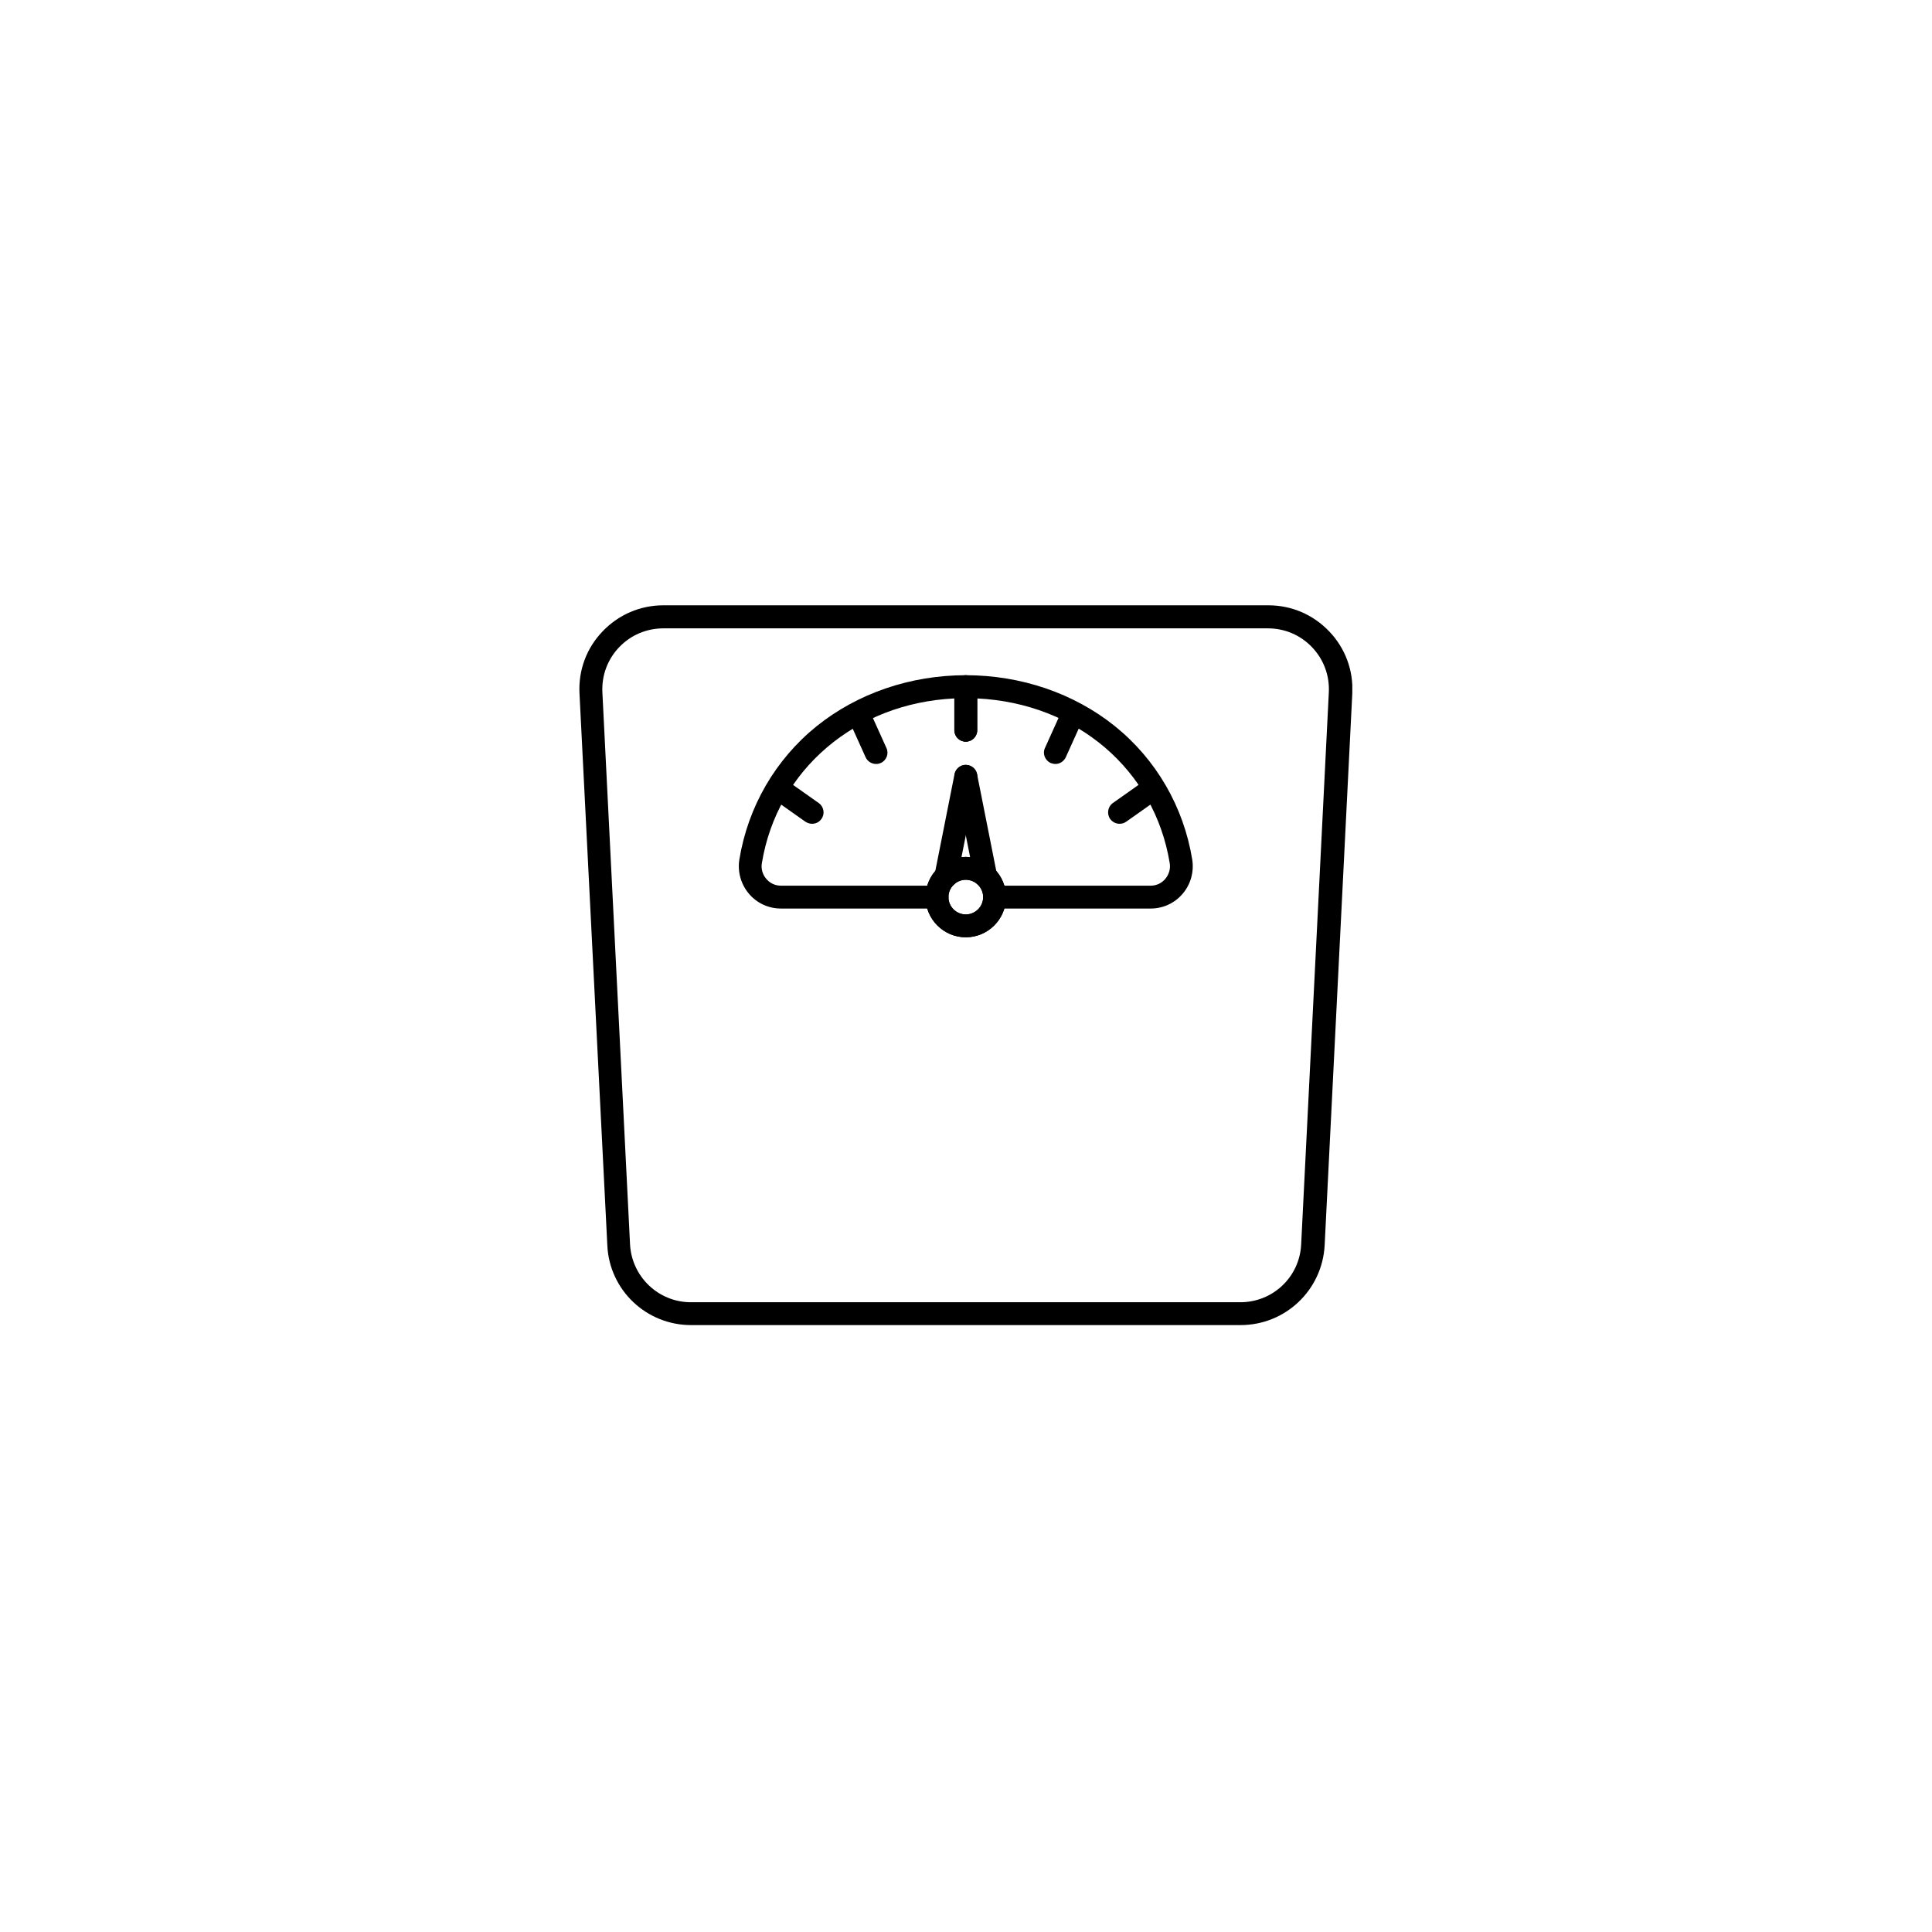
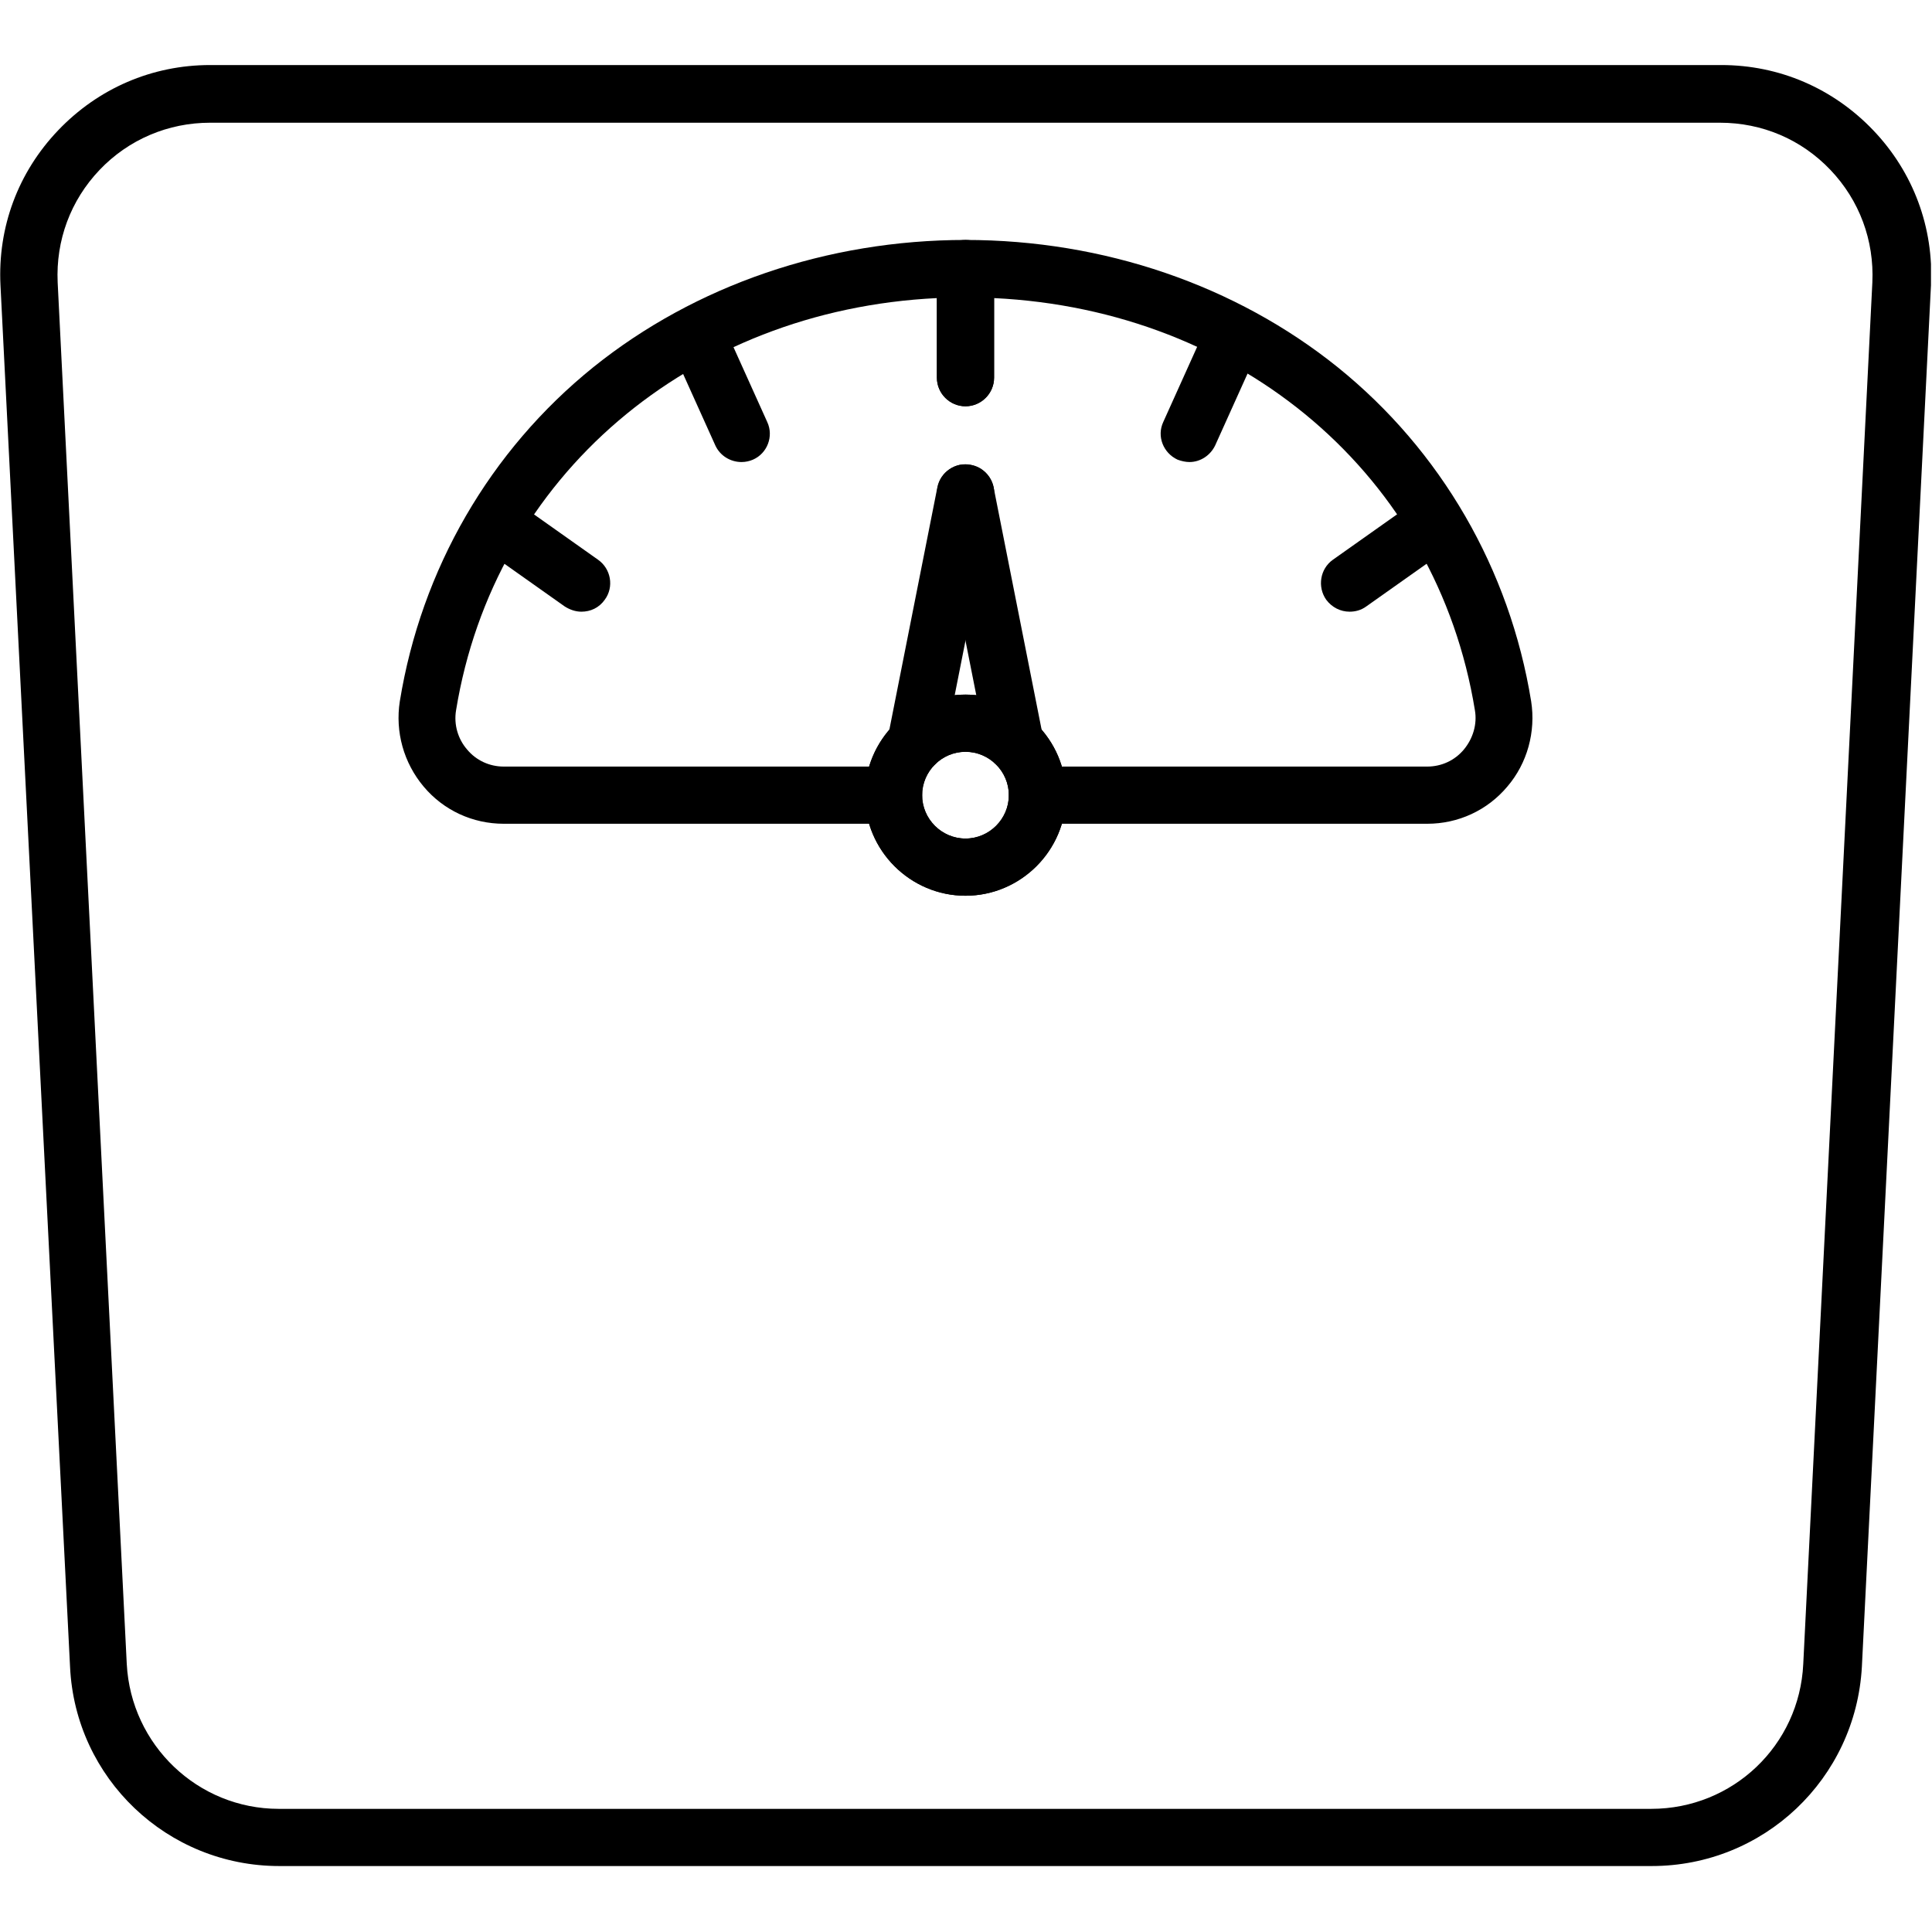
<svg xmlns="http://www.w3.org/2000/svg" width="1254" zoomAndPan="magnify" viewBox="0 0 940.5 940.5" height="1254" preserveAspectRatio="xMidYMid meet" version="1.0">
  <defs>
-     <clipPath id="37c27c371d">
-       <path d="M 282 294.453 L 658.301 294.453 L 658.301 645.27 L 282 645.27 Z M 282 294.453 " clip-rule="nonzero" />
+     <clipPath id="4561c97d50">
+       <path d="M 0 31.137 L 940 31.137 L 940 908.922 L 0 908.922 Z M 0 31.137 " clip-rule="nonzero" />
    </clipPath>
  </defs>
-   <g clip-path="url(#37c27c371d)">
-     <path fill="#000000" d="M 603.879 645.059 L 336.422 645.059 C 314.598 645.059 296.672 627.996 295.652 606.301 L 282.094 337.504 C 281.535 326.191 285.527 315.527 293.328 307.367 C 301.129 299.207 311.625 294.664 322.953 294.664 L 617.438 294.664 C 628.77 294.664 639.262 299.207 647.062 307.367 C 654.863 315.527 658.855 326.281 658.301 337.504 L 644.836 606.301 C 643.625 628.09 625.703 645.059 603.879 645.059 Z M 322.953 305.883 C 314.781 305.883 307.074 309.129 301.41 315.062 C 295.746 320.996 292.867 328.785 293.238 336.945 L 306.703 605.746 C 307.539 621.508 320.539 633.934 336.328 633.934 L 603.785 633.934 C 619.668 633.934 632.668 621.602 633.41 605.746 L 646.879 336.945 C 647.25 328.785 644.371 320.996 638.703 315.062 C 633.039 309.129 625.426 305.883 617.16 305.883 Z M 322.953 305.883 " fill-opacity="1" fill-rule="nonzero" />
+   <g clip-path="url(#4561c97d50)">
+     <path fill="#000000" d="M 804.059 908.391 L 135.941 908.391 C 81.426 908.391 36.652 865.703 34.102 811.418 L 0.23 138.848 C -1.16 110.547 8.816 83.867 28.301 63.449 C 47.789 43.035 74.004 31.664 102.305 31.664 L 837.926 31.664 C 866.23 31.664 892.445 43.035 911.93 63.449 C 931.418 83.867 941.391 110.777 940 138.848 L 906.363 811.418 C 903.348 865.938 858.574 908.391 804.059 908.391 Z M 102.305 59.738 C 81.891 59.738 62.637 67.859 48.484 82.707 C 34.332 97.555 27.141 117.043 28.07 137.457 L 61.707 810.023 C 63.797 849.465 96.273 880.551 135.711 880.551 L 803.824 880.551 C 843.496 880.551 875.973 849.695 877.828 810.023 L 911.465 137.457 C 912.395 117.043 905.203 97.555 891.051 82.707 C 876.902 67.859 857.879 59.738 837.23 59.738 Z M 102.305 59.738 " fill-opacity="1" fill-rule="nonzero" />
  </g>
-   <path fill="#000000" d="M 470.148 456.277 C 459.379 456.277 450.555 447.469 450.555 436.715 C 450.555 425.957 459.379 417.148 470.148 417.148 C 480.922 417.148 489.746 425.957 489.746 436.715 C 489.746 447.469 480.922 456.277 470.148 456.277 Z M 470.148 428.277 C 465.508 428.277 461.699 432.078 461.699 436.715 C 461.699 441.352 465.508 445.152 470.148 445.152 C 474.793 445.152 478.602 441.352 478.602 436.715 C 478.602 432.078 474.793 428.277 470.148 428.277 Z M 470.148 428.277 " fill-opacity="1" fill-rule="nonzero" />
-   <path fill="#000000" d="M 479.809 432.172 C 477.207 432.172 474.887 430.316 474.328 427.719 L 464.672 379.043 C 464.113 376.074 466.062 373.105 469.035 372.457 C 472.102 371.902 474.98 373.848 475.629 376.816 L 485.289 425.496 C 485.844 428.461 483.895 431.43 480.922 432.078 C 480.551 432.078 480.18 432.172 479.809 432.172 Z M 479.809 432.172 " fill-opacity="1" fill-rule="nonzero" />
-   <path fill="#000000" d="M 560.141 442.277 L 484.172 442.277 C 481.109 442.277 478.602 439.773 478.602 436.715 C 478.602 433.652 481.109 431.152 484.172 431.152 L 560.141 431.152 C 562.926 431.152 565.523 429.945 567.289 427.812 C 569.055 425.68 569.891 422.898 569.426 420.211 C 561.996 374.59 523.922 342.324 475.723 340.004 L 475.723 355.488 C 475.723 358.551 473.215 361.055 470.148 361.055 C 467.086 361.055 464.578 358.551 464.578 355.488 L 464.578 334.258 C 464.578 331.195 467.086 328.695 470.148 328.695 C 497.082 328.695 522.805 337.504 542.68 353.449 C 562.832 369.676 576.203 392.766 580.383 418.449 C 581.312 424.383 579.641 430.5 575.742 435.043 C 571.84 439.68 566.176 442.277 560.141 442.277 Z M 560.141 442.277 " fill-opacity="1" fill-rule="nonzero" />
-   <path fill="#000000" d="M 513.797 371.902 C 513.055 371.902 512.219 371.715 511.477 371.438 C 508.691 370.141 507.391 366.895 508.691 364.113 L 515.934 348.074 C 517.234 345.289 520.484 343.992 523.27 345.289 C 526.055 346.59 527.355 349.836 526.055 352.617 L 518.812 368.656 C 517.883 370.605 515.934 371.902 513.797 371.902 Z M 513.797 371.902 " fill-opacity="1" fill-rule="nonzero" />
-   <path fill="#000000" d="M 545 401.016 C 543.238 401.016 541.566 400.184 540.449 398.699 C 538.688 396.195 539.242 392.672 541.75 390.91 L 555.402 381.266 C 557.91 379.504 561.438 380.062 563.203 382.566 C 564.969 385.066 564.41 388.59 561.902 390.352 L 548.25 399.996 C 547.23 400.738 546.117 401.016 545 401.016 Z M 545 401.016 " fill-opacity="1" fill-rule="nonzero" />
-   <path fill="#000000" d="M 470.148 456.277 C 459.379 456.277 450.555 447.469 450.555 436.715 C 450.555 425.957 459.379 417.148 470.148 417.148 C 480.922 417.148 489.746 425.957 489.746 436.715 C 489.746 447.469 480.922 456.277 470.148 456.277 Z M 470.148 428.277 C 465.508 428.277 461.699 432.078 461.699 436.715 C 461.699 441.352 465.508 445.152 470.148 445.152 C 474.793 445.152 478.602 441.352 478.602 436.715 C 478.602 432.078 474.793 428.277 470.148 428.277 Z M 470.148 428.277 " fill-opacity="1" fill-rule="nonzero" />
-   <path fill="#000000" d="M 460.492 432.172 C 460.121 432.172 459.75 432.172 459.379 432.078 C 456.312 431.523 454.363 428.555 455.012 425.496 L 464.672 376.816 C 465.227 373.848 468.199 371.809 471.266 372.457 C 474.234 373.016 476.281 375.98 475.629 379.043 L 465.973 427.719 C 465.414 430.316 463.094 432.172 460.492 432.172 Z M 460.492 432.172 " fill-opacity="1" fill-rule="nonzero" />
-   <path fill="#000000" d="M 456.129 442.277 L 380.16 442.277 C 374.125 442.277 368.461 439.68 364.559 435.043 C 360.66 430.41 358.988 424.383 359.918 418.449 C 364.094 392.766 377.469 369.676 397.621 353.449 C 417.492 337.504 443.219 328.695 470.148 328.695 C 473.215 328.695 475.723 331.195 475.723 334.258 L 475.723 355.488 C 475.723 358.551 473.215 361.055 470.148 361.055 C 467.086 361.055 464.578 358.551 464.578 355.488 L 464.578 340.004 C 416.473 342.324 378.305 374.684 370.875 420.211 C 370.41 422.992 371.246 425.773 373.012 427.812 C 374.773 429.945 377.375 431.152 380.16 431.152 L 456.129 431.152 C 459.191 431.152 461.699 433.652 461.699 436.715 C 461.699 439.773 459.191 442.277 456.129 442.277 Z M 456.129 442.277 " fill-opacity="1" fill-rule="nonzero" />
-   <path fill="#000000" d="M 426.504 371.902 C 424.367 371.902 422.324 370.695 421.395 368.656 L 414.152 352.617 C 412.852 349.836 414.152 346.496 416.938 345.289 C 419.723 344.086 423.066 345.289 424.273 348.074 L 431.516 364.113 C 432.816 366.895 431.516 370.234 428.73 371.438 C 428.082 371.715 427.34 371.902 426.504 371.902 Z M 426.504 371.902 " fill-opacity="1" fill-rule="nonzero" />
-   <path fill="#000000" d="M 395.297 401.016 C 394.184 401.016 393.07 400.645 392.047 399.996 L 378.398 390.352 C 375.891 388.59 375.238 385.066 377.098 382.566 C 378.859 380.062 382.391 379.414 384.898 381.266 L 398.551 390.91 C 401.055 392.672 401.707 396.195 399.848 398.699 C 398.734 400.273 397.062 401.016 395.297 401.016 Z M 395.297 401.016 " fill-opacity="1" fill-rule="nonzero" />
+   <path fill="#000000" d="M 470 436.043 C 443.09 436.043 421.051 414 421.051 387.09 C 421.051 360.176 443.09 338.137 470 338.137 C 496.91 338.137 518.949 360.176 518.949 387.09 C 518.949 414 496.91 436.043 470 436.043 Z M 470 365.977 C 458.402 365.977 448.891 375.488 448.891 387.09 C 448.891 398.688 458.402 408.203 470 408.203 C 481.598 408.203 491.109 398.688 491.109 387.09 C 491.109 375.488 481.598 365.977 470 365.977 Z M 470 365.977 " fill-opacity="1" fill-rule="nonzero" />
+   <path fill="#000000" d="M 494.125 375.723 C 487.633 375.723 481.832 371.082 480.438 364.586 L 456.312 242.785 C 454.922 235.363 459.793 227.938 467.215 226.312 C 474.871 224.922 482.062 229.793 483.688 237.219 L 507.812 359.016 C 509.207 366.441 504.332 373.863 496.91 375.488 C 495.98 375.488 495.055 375.723 494.125 375.723 Z M 494.125 375.723 " fill-opacity="1" fill-rule="nonzero" />
+   <path fill="#000000" d="M 694.793 401.008 L 505.031 401.008 C 497.375 401.008 491.109 394.746 491.109 387.09 C 491.109 379.434 497.375 373.168 505.031 373.168 L 694.793 373.168 C 701.754 373.168 708.246 370.152 712.656 364.816 C 717.062 359.48 719.152 352.52 717.992 345.793 C 699.434 231.648 604.32 150.914 483.918 145.113 L 483.918 183.855 C 483.918 191.512 477.656 197.777 470 197.777 C 462.344 197.777 456.082 191.512 456.082 183.855 L 456.082 130.73 C 456.082 123.074 462.344 116.809 470 116.809 C 537.277 116.809 601.535 138.848 651.18 178.754 C 701.52 219.352 734.926 277.121 745.367 341.387 C 747.684 356.234 743.508 371.547 733.766 382.914 C 724.023 394.512 709.871 401.008 694.793 401.008 Z M 694.793 401.008 " fill-opacity="1" fill-rule="nonzero" />
+   <path fill="#000000" d="M 579.031 224.922 C 577.176 224.922 575.09 224.457 573.234 223.762 C 566.273 220.512 563.027 212.395 566.273 205.434 L 584.367 165.297 C 587.617 158.336 595.734 155.09 602.695 158.336 C 609.656 161.586 612.902 169.707 609.656 176.664 L 591.559 216.801 C 589.238 221.672 584.367 224.922 579.031 224.922 Z M 579.031 224.922 " fill-opacity="1" fill-rule="nonzero" />
+   <path fill="#000000" d="M 656.98 297.77 C 652.57 297.77 648.395 295.68 645.613 291.969 C 641.203 285.707 642.598 276.891 648.859 272.48 L 682.961 248.352 C 689.227 243.945 698.039 245.336 702.449 251.602 C 706.855 257.867 705.465 266.68 699.199 271.09 L 665.098 295.219 C 662.547 297.074 659.762 297.77 656.98 297.77 Z M 656.98 297.77 " fill-opacity="1" fill-rule="nonzero" />
+   <path fill="#000000" d="M 470 436.043 C 443.09 436.043 421.051 414 421.051 387.09 C 421.051 360.176 443.09 338.137 470 338.137 C 496.91 338.137 518.949 360.176 518.949 387.09 C 518.949 414 496.91 436.043 470 436.043 Z M 470 365.977 C 458.402 365.977 448.891 375.488 448.891 387.09 C 448.891 398.688 458.402 408.203 470 408.203 C 481.598 408.203 491.109 398.688 491.109 387.09 C 491.109 375.488 481.598 365.977 470 365.977 Z M 470 365.977 " fill-opacity="1" fill-rule="nonzero" />
+   <path fill="#000000" d="M 445.875 375.723 C 444.945 375.723 444.02 375.723 443.09 375.488 C 435.434 374.098 430.562 366.672 432.188 359.016 L 456.312 237.219 C 457.703 229.793 465.129 224.688 472.785 226.312 C 480.207 227.707 485.312 235.129 483.688 242.785 L 459.562 364.586 C 458.168 371.082 452.371 375.723 445.875 375.723 Z M 445.875 375.723 " fill-opacity="1" fill-rule="nonzero" />
+   <path fill="#000000" d="M 434.969 401.008 L 245.207 401.008 C 230.129 401.008 215.977 394.512 206.234 382.914 C 196.492 371.312 192.316 356.234 194.633 341.387 C 205.074 277.121 238.48 219.352 288.82 178.754 C 338.465 138.848 402.727 116.809 470 116.809 C 477.656 116.809 483.918 123.074 483.918 130.73 L 483.918 183.855 C 483.918 191.512 477.656 197.777 470 197.777 C 462.344 197.777 456.082 191.512 456.082 183.855 L 456.082 145.113 C 335.914 150.914 240.566 231.883 222.008 345.793 C 220.848 352.754 222.938 359.715 227.344 364.816 C 231.754 370.152 238.246 373.168 245.207 373.168 L 434.969 373.168 C 442.625 373.168 448.891 379.434 448.891 387.09 C 448.891 394.746 442.625 401.008 434.969 401.008 Z M 434.969 401.008 " fill-opacity="1" fill-rule="nonzero" />
+   <path fill="#000000" d="M 360.969 224.922 C 355.633 224.922 350.527 221.906 348.207 216.801 L 330.113 176.664 C 326.867 169.707 330.113 161.352 337.074 158.336 C 344.031 155.32 352.383 158.336 355.398 165.297 L 373.496 205.434 C 376.742 212.395 373.496 220.746 366.535 223.762 C 364.91 224.457 363.055 224.922 360.969 224.922 Z M 360.969 224.922 " fill-opacity="1" fill-rule="nonzero" />
+   <path fill="#000000" d="M 283.02 297.77 C 280.238 297.77 277.453 296.84 274.902 295.219 L 240.801 271.09 C 234.535 266.68 232.914 257.867 237.551 251.602 C 241.961 245.336 250.773 243.715 257.039 248.352 L 291.141 272.48 C 297.402 276.891 299.027 285.707 294.387 291.969 C 291.605 295.914 287.43 297.77 283.02 297.77 Z M 283.02 297.77 " fill-opacity="1" fill-rule="nonzero" />
</svg>
